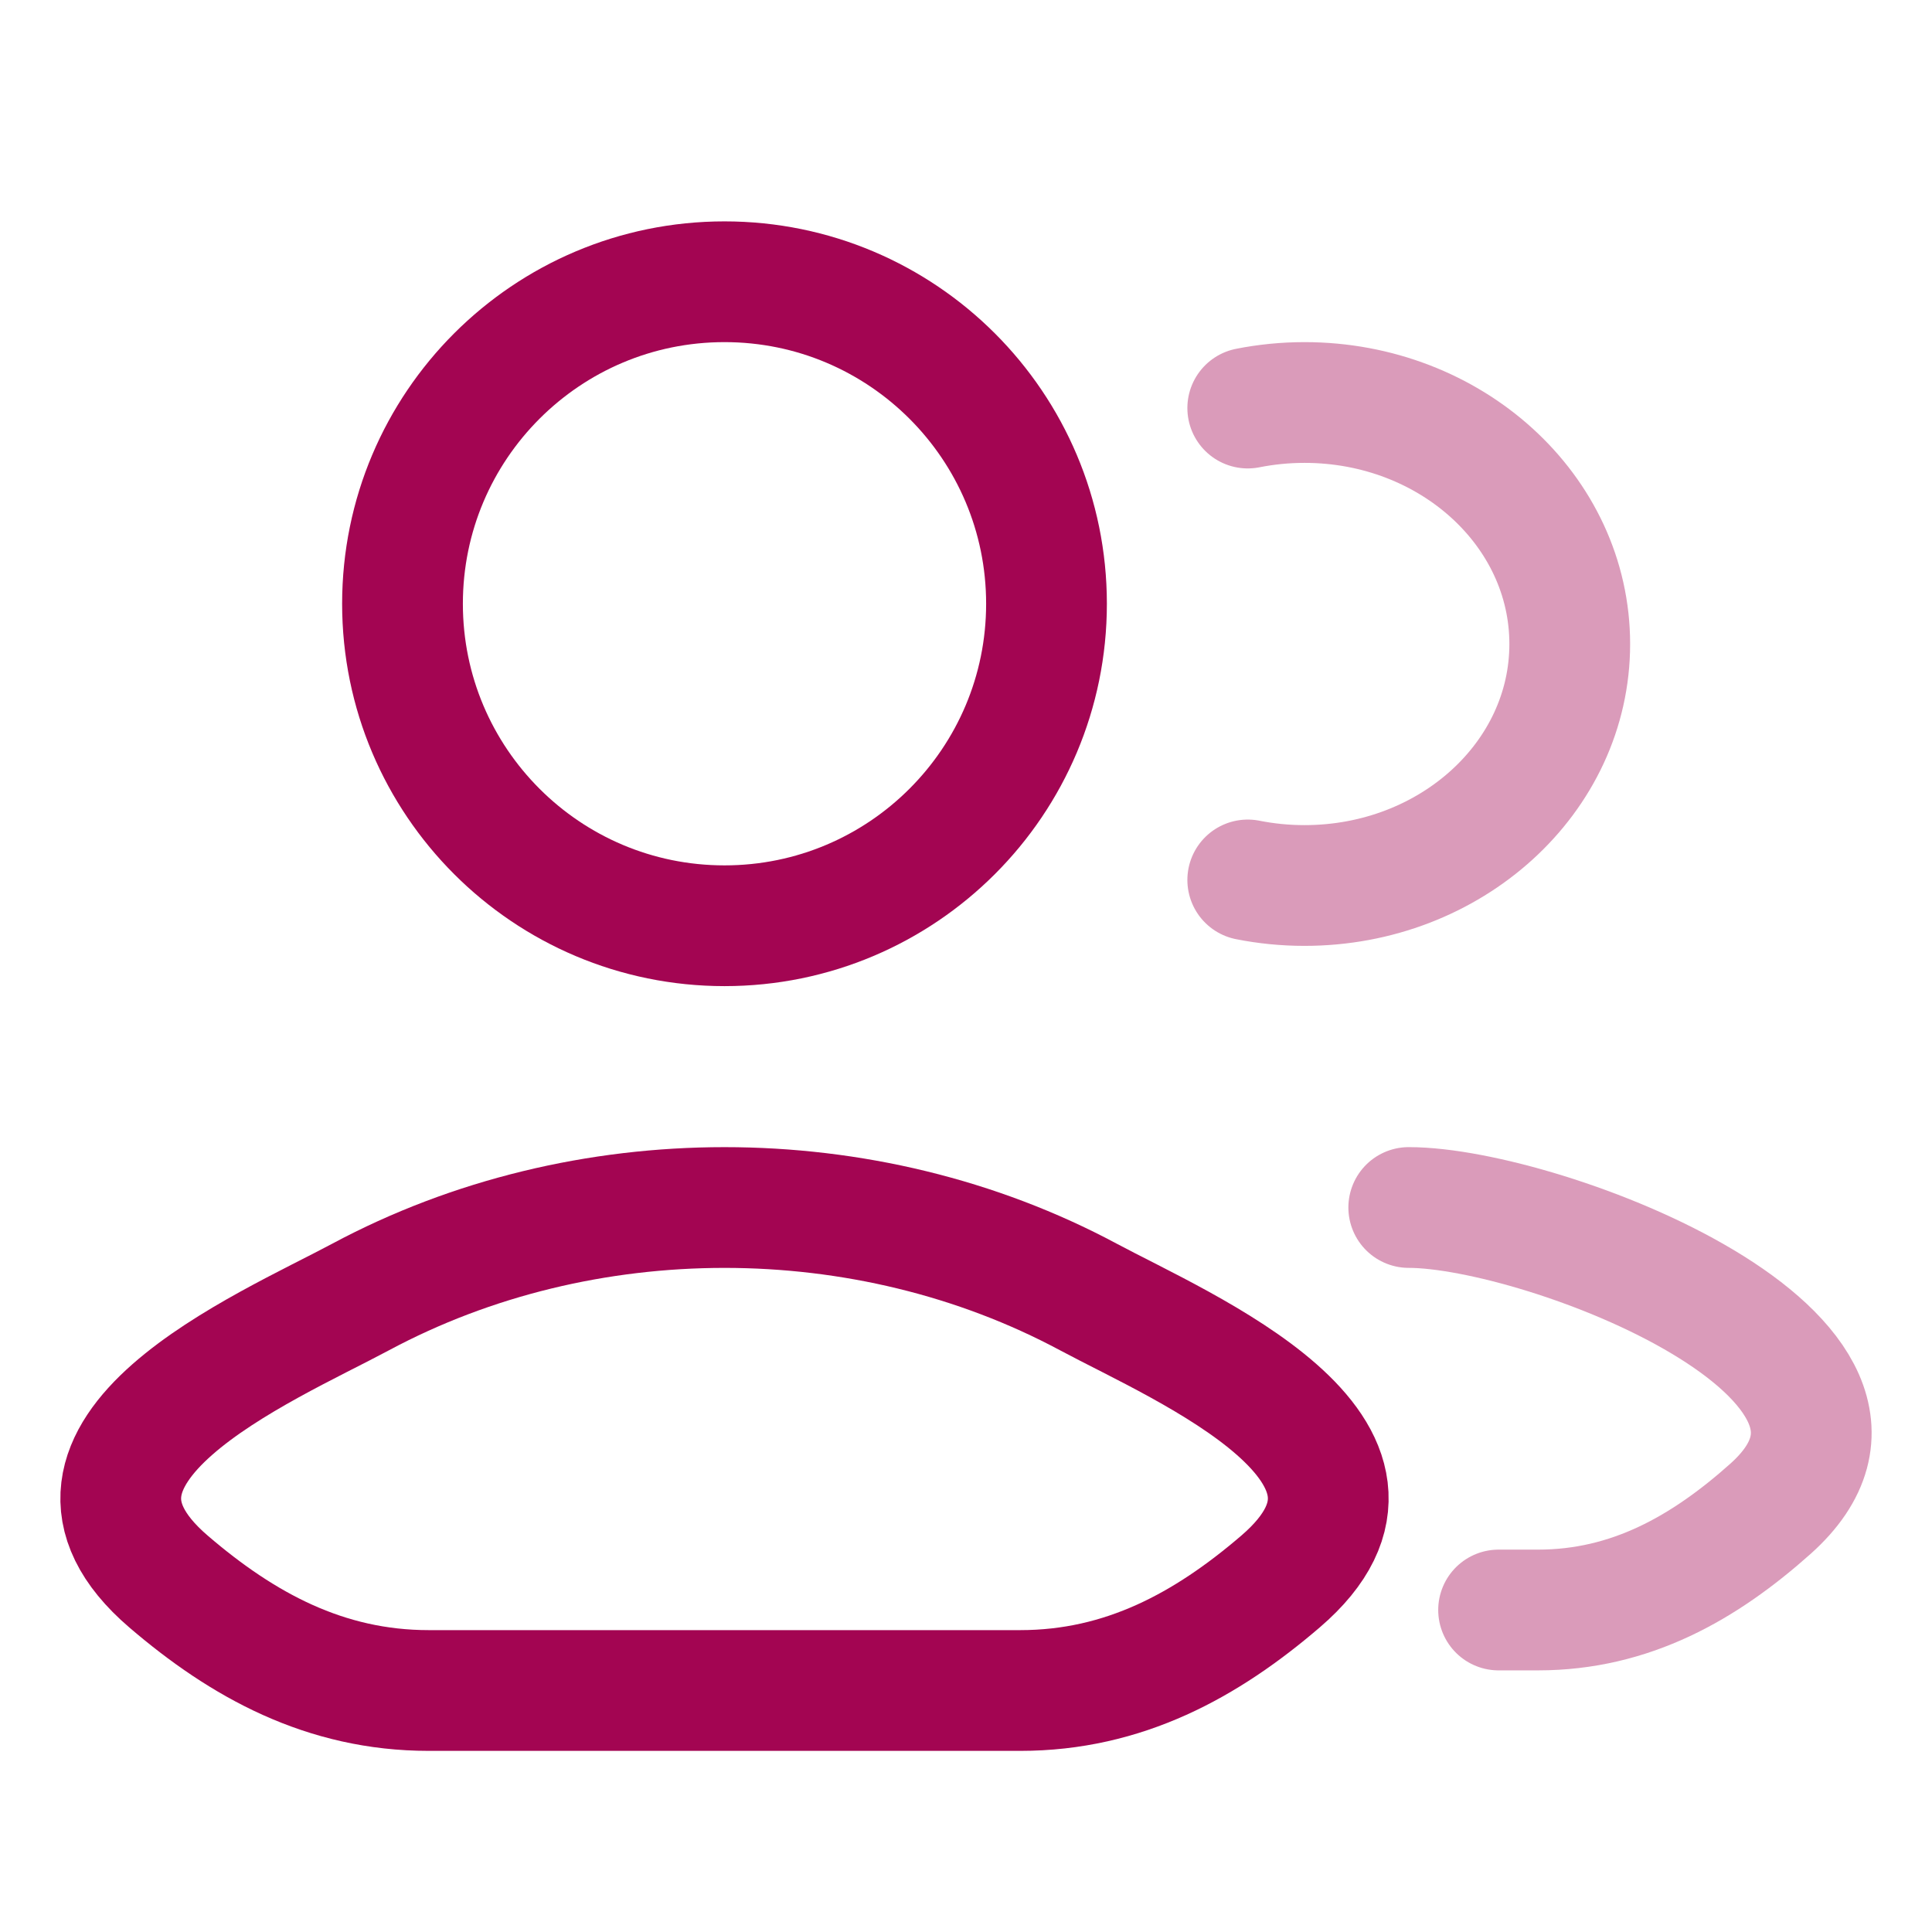
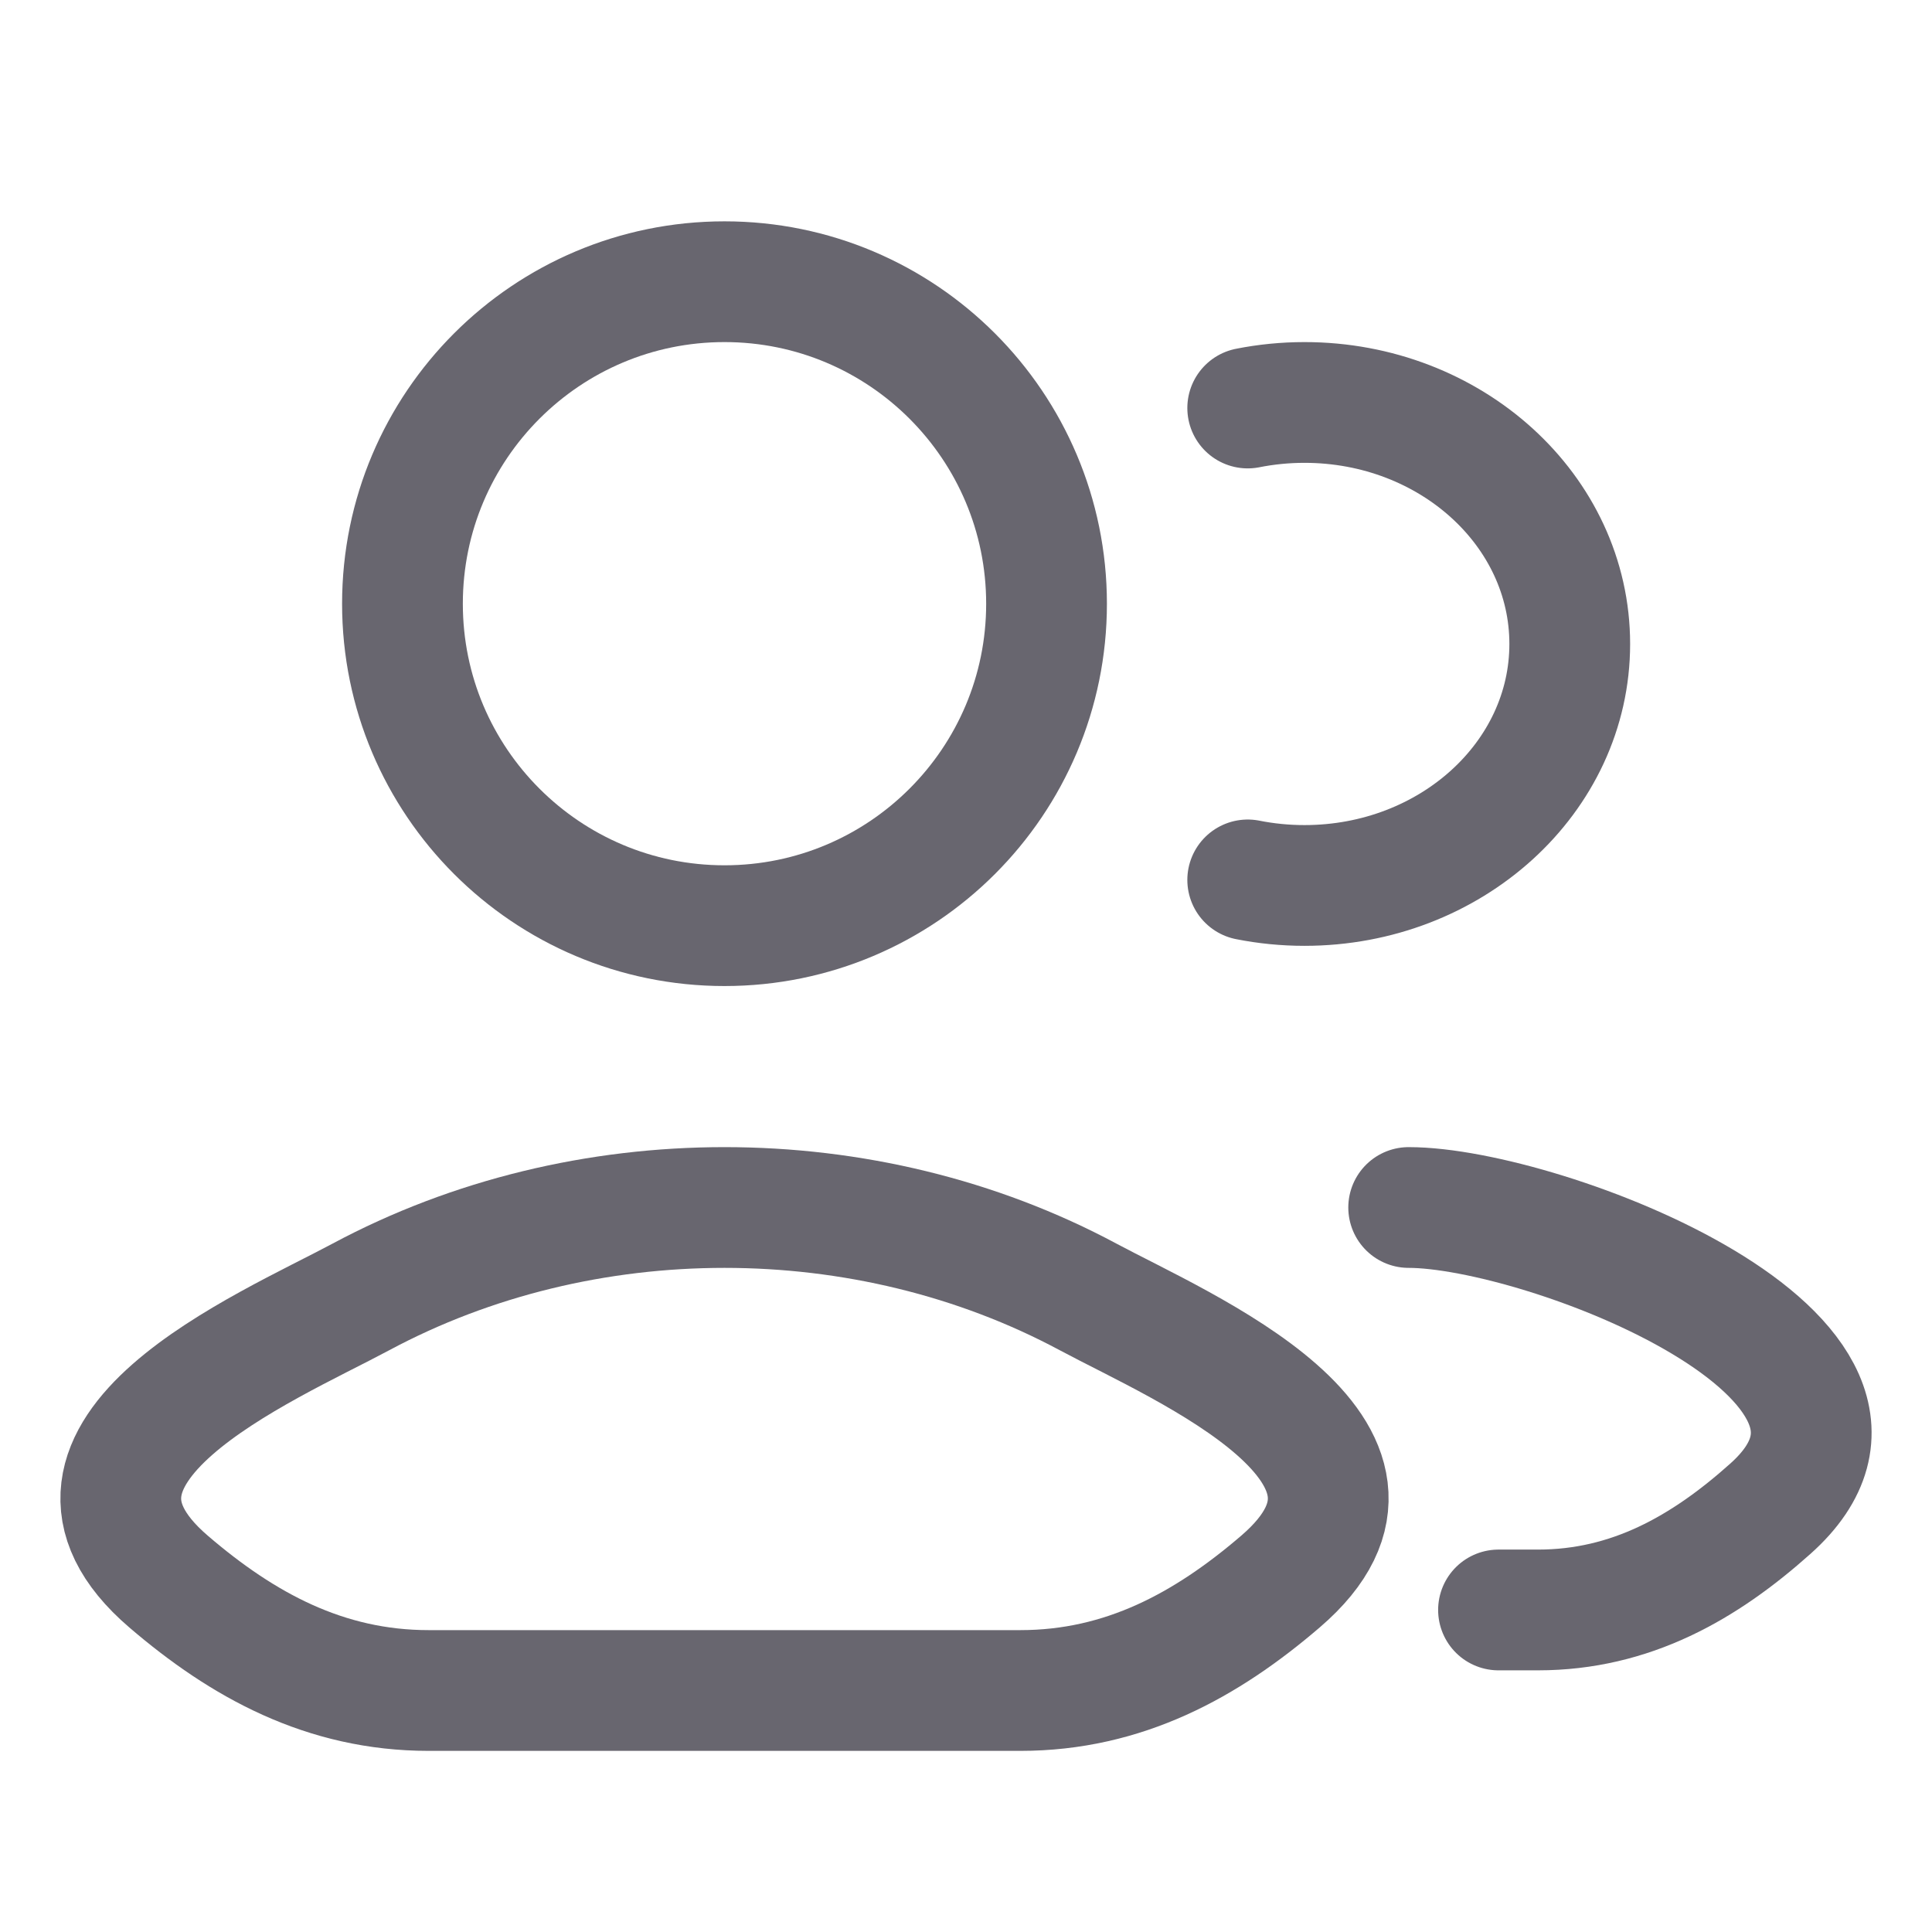
- <svg xmlns="http://www.w3.org/2000/svg" width="24" height="24" viewBox="0 0 24 24" fill="none">
-   <path opacity="0.4" d="M18.616 20H19.106C20.256 20 21.171 19.476 21.992 18.744C24.078 16.883 19.174 15 17.5 15M15.5 5.069C15.727 5.024 15.963 5 16.205 5C18.025 5 19.5 6.343 19.5 8C19.5 9.657 18.025 11 16.205 11C15.963 11 15.727 10.976 15.5 10.931" stroke="#A30552" stroke-width="1.5" stroke-linecap="round" />
-   <path d="M4.481 16.111C3.302 16.743 0.211 18.033 2.094 19.647C3.014 20.436 4.038 21 5.326 21H12.674C13.962 21 14.986 20.436 15.906 19.647C17.789 18.033 14.698 16.743 13.519 16.111C10.754 14.63 7.246 14.63 4.481 16.111Z" stroke="#A30552" stroke-width="1.5" />
-   <path d="M13 7.5C13 9.709 11.209 11.5 9 11.5C6.791 11.5 5 9.709 5 7.5C5 5.291 6.791 3.5 9 3.5C11.209 3.5 13 5.291 13 7.5Z" stroke="#A30552" stroke-width="1.5" />
+ <svg xmlns="http://www.w3.org/2000/svg" width="16" height="16" viewBox="0 0 16 16" fill="none">
+   <path d="M12.41 13.333H12.737C13.504 13.333 14.114 12.984 14.661 12.495C16.052 11.255 12.782 10 11.666 10M10.333 3.379C10.484 3.349 10.642 3.333 10.803 3.333C12.016 3.333 13 4.228 13 5.333C13 6.438 12.016 7.333 10.803 7.333C10.642 7.333 10.484 7.317 10.333 7.287" stroke="#68666F" stroke-linecap="round" />
+   <path d="M2.988 10.741C2.202 11.162 0.141 12.022 1.396 13.098C2.009 13.624 2.692 14 3.55 14H8.45C9.308 14 9.991 13.624 10.604 13.098C11.859 12.022 9.798 11.162 9.012 10.741C7.169 9.753 4.831 9.753 2.988 10.741Z" stroke="#68666F" />
+   <path d="M8.667 5C8.667 6.472 7.473 7.666 6 7.666C4.527 7.666 3.333 6.472 3.333 5C3.333 3.527 4.527 2.333 6 2.333C7.473 2.333 8.667 3.527 8.667 5Z" stroke="#68666F" />
</svg>
